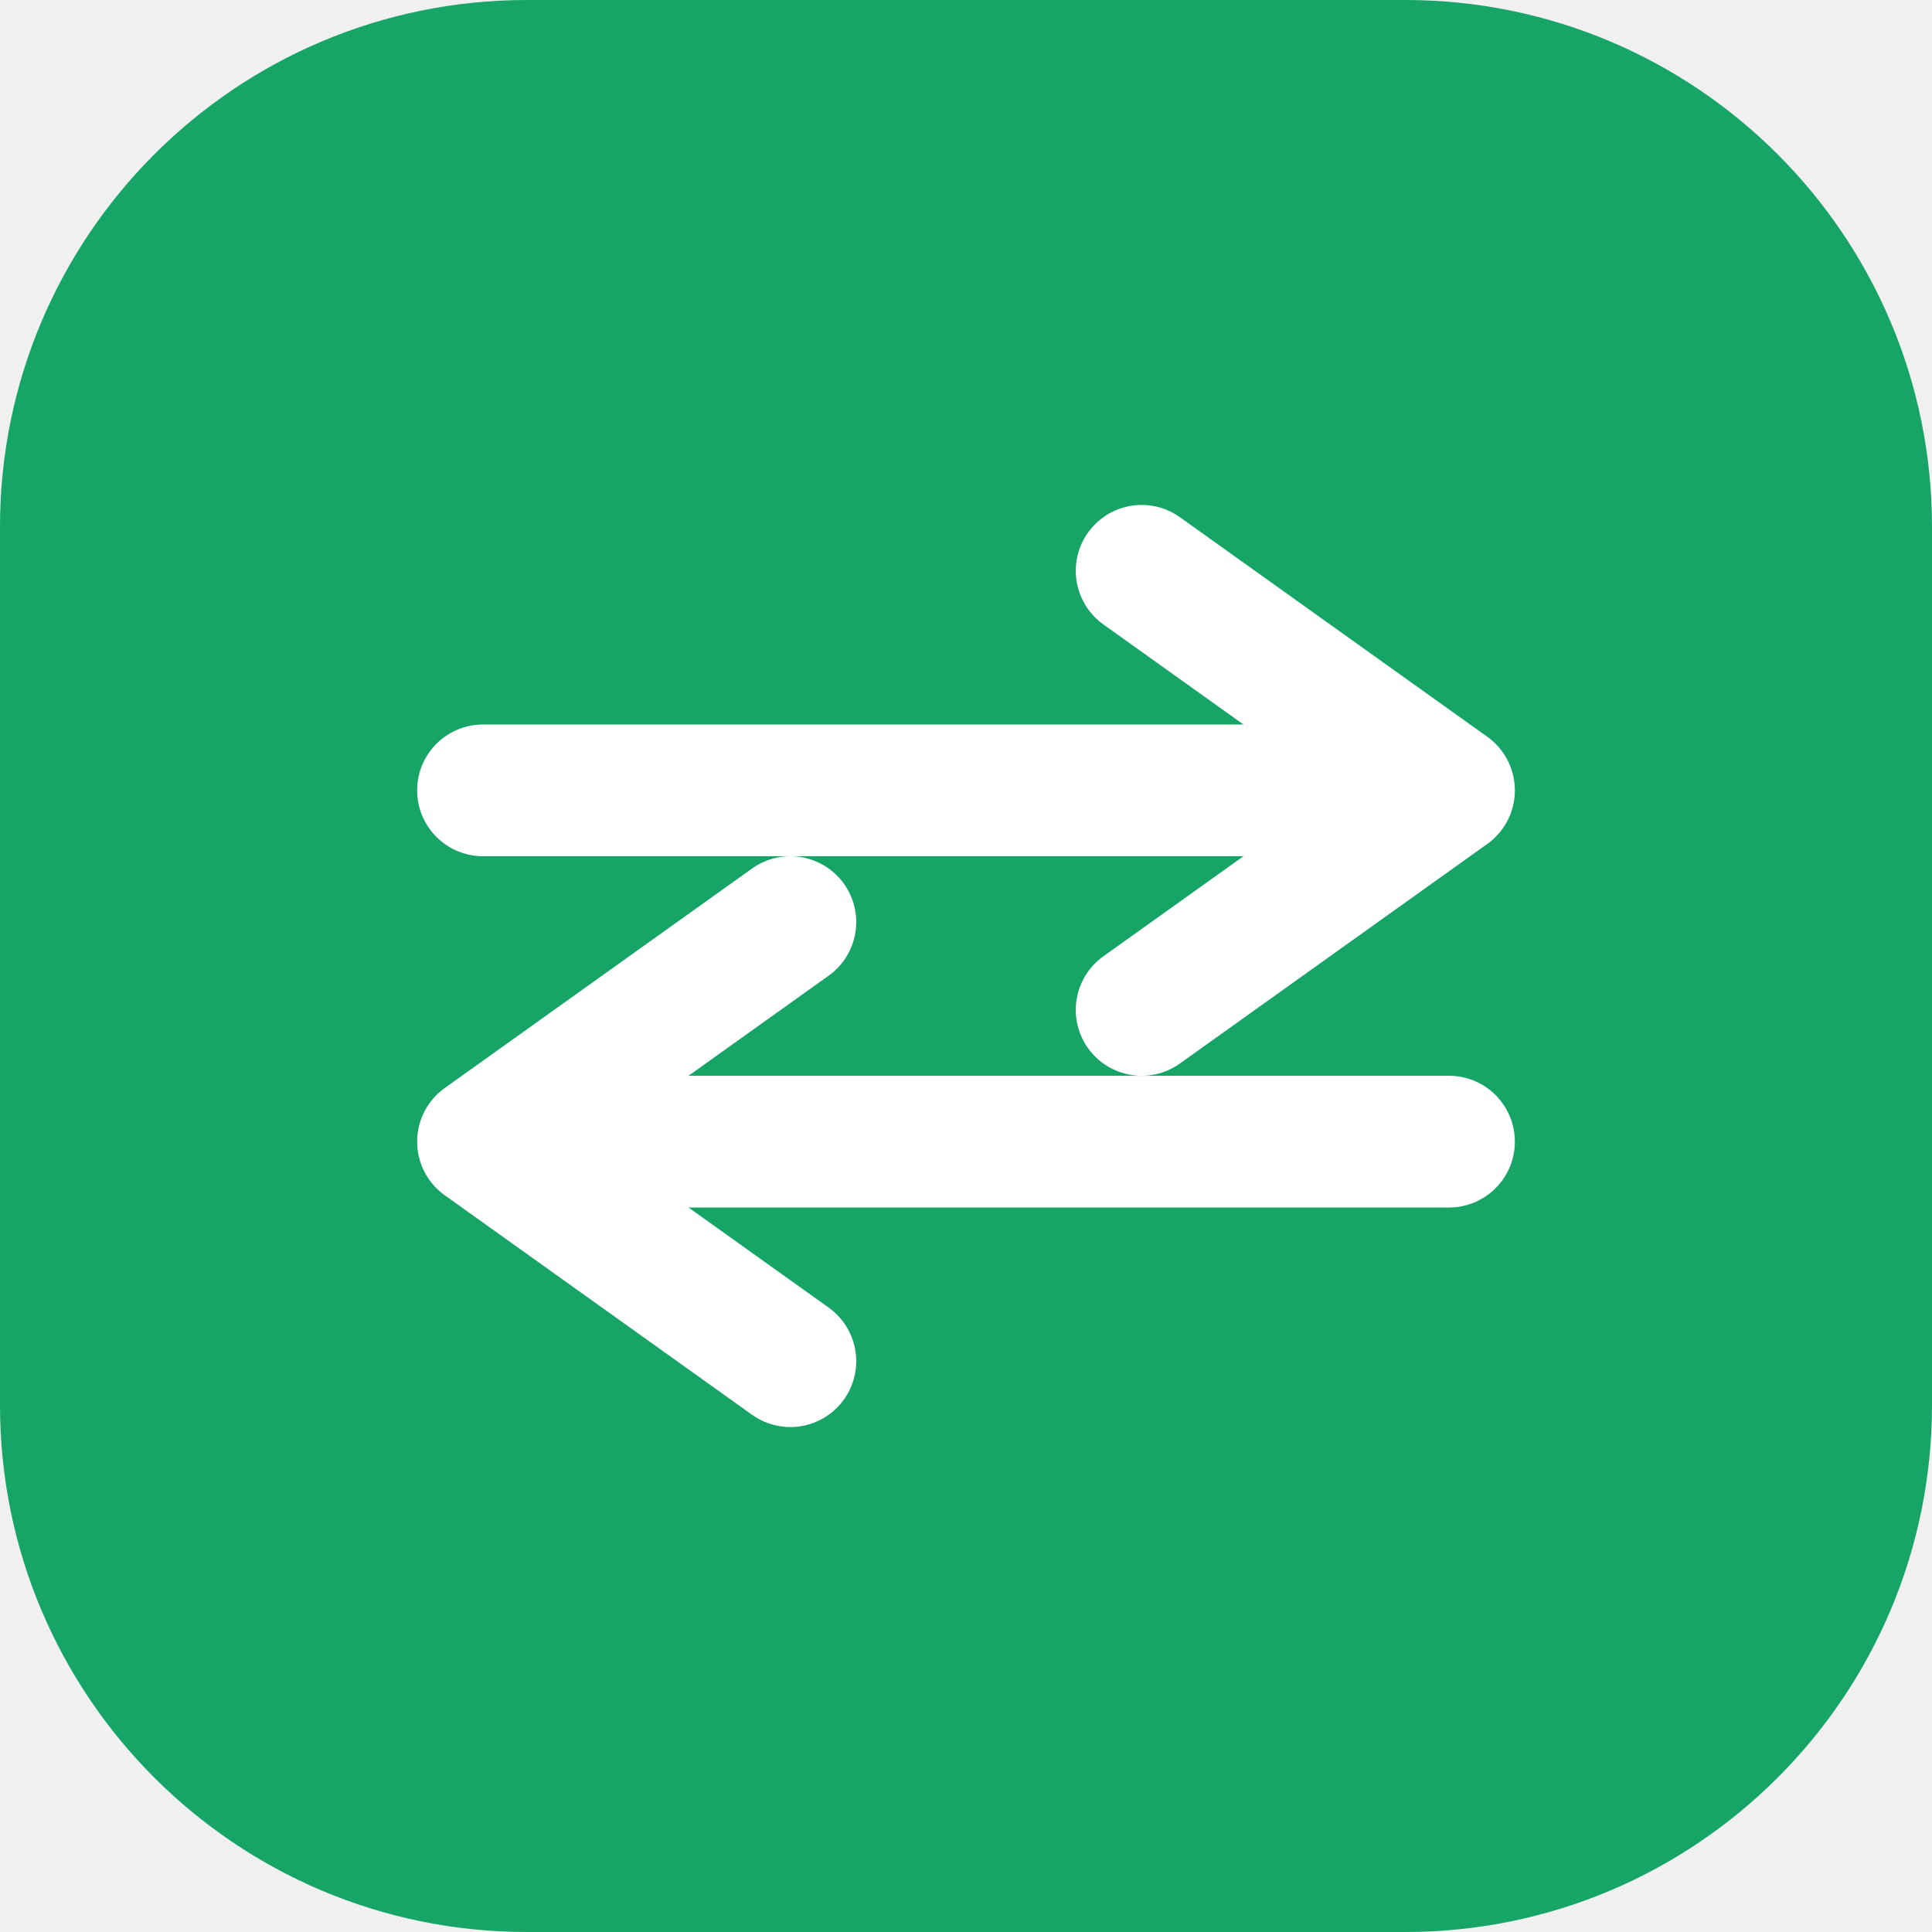
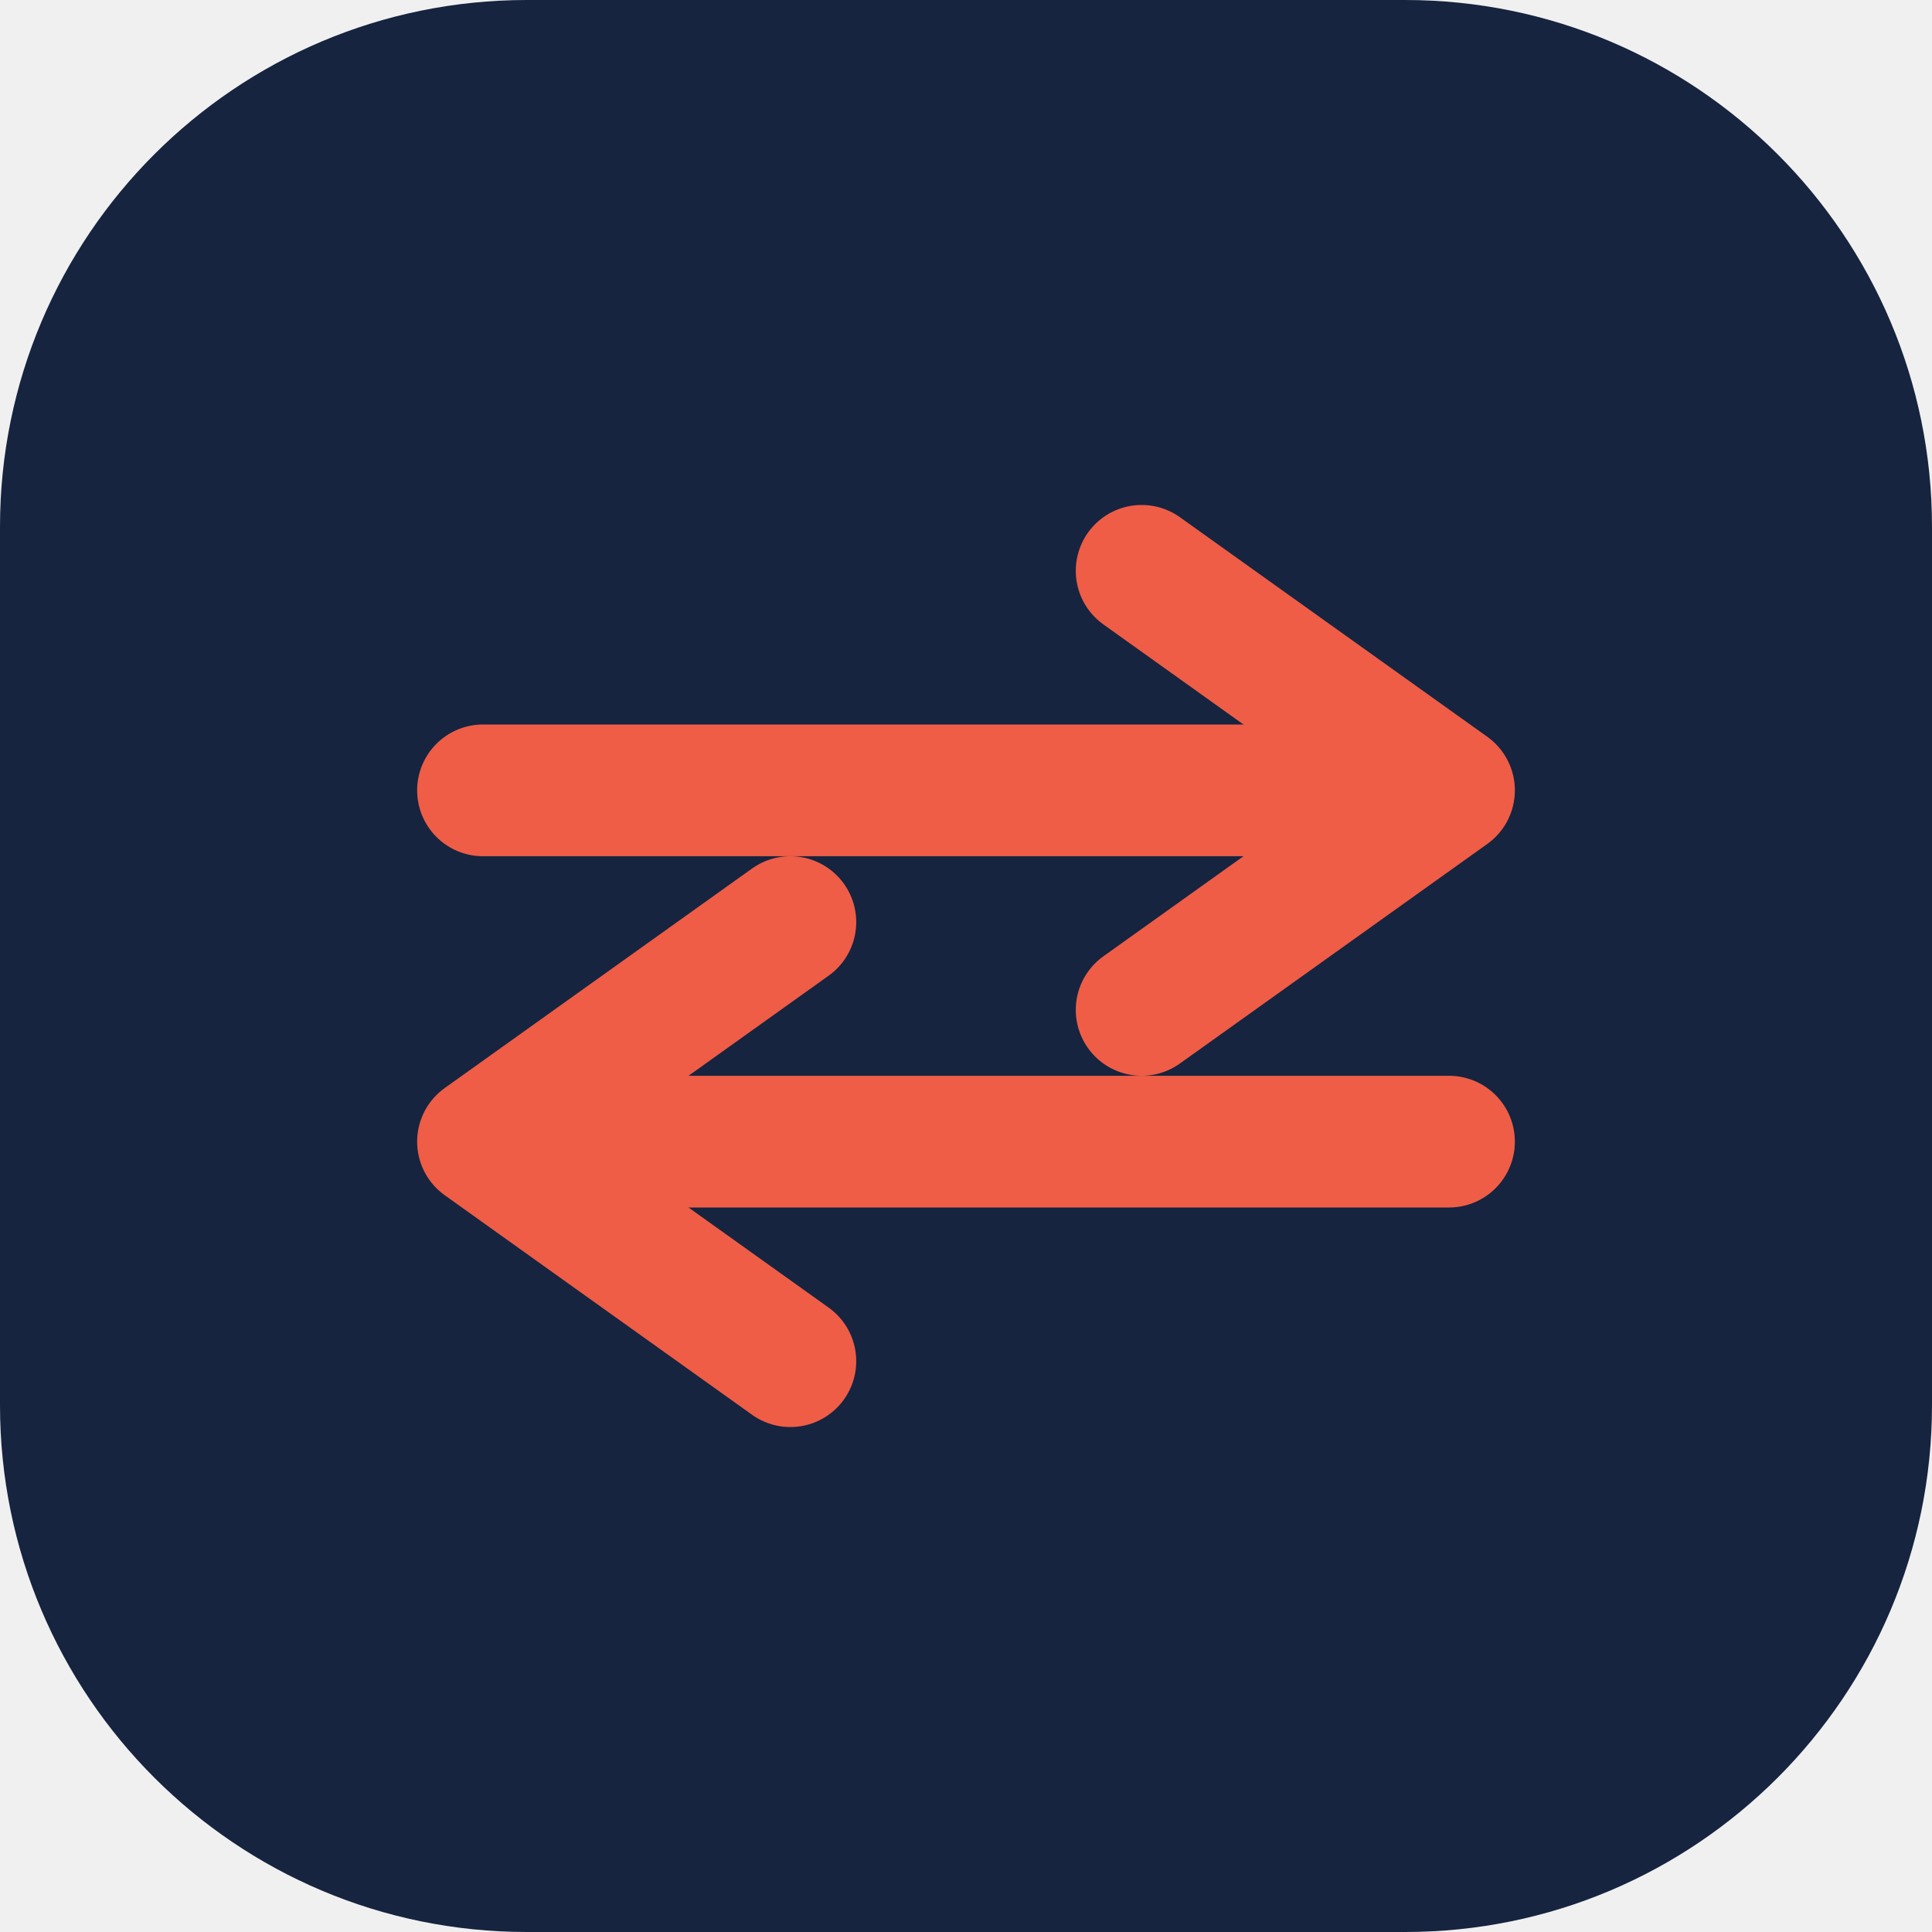
<svg xmlns="http://www.w3.org/2000/svg" viewBox="0 0 44 44" role="img" aria-label="BarterThat">
-   <rect width="44" height="44" rx="12" fill="#16A567" />
-   <g stroke="#ffffff" stroke-width="3" fill="none" stroke-linecap="round" stroke-linejoin="round">
+   <rect width="44" height="44" rx="12" fill="#16243F" />
+   <g stroke="#EF5D47" stroke-width="3" fill="none" stroke-linecap="round" stroke-linejoin="round">
    <path d="M11 18 H30" />
    <path d="M26 13 L33 18 L26 23" />
    <path d="M33 26 H14" />
    <path d="M18 21 L11 26 L18 31" />
  </g>
</svg>
